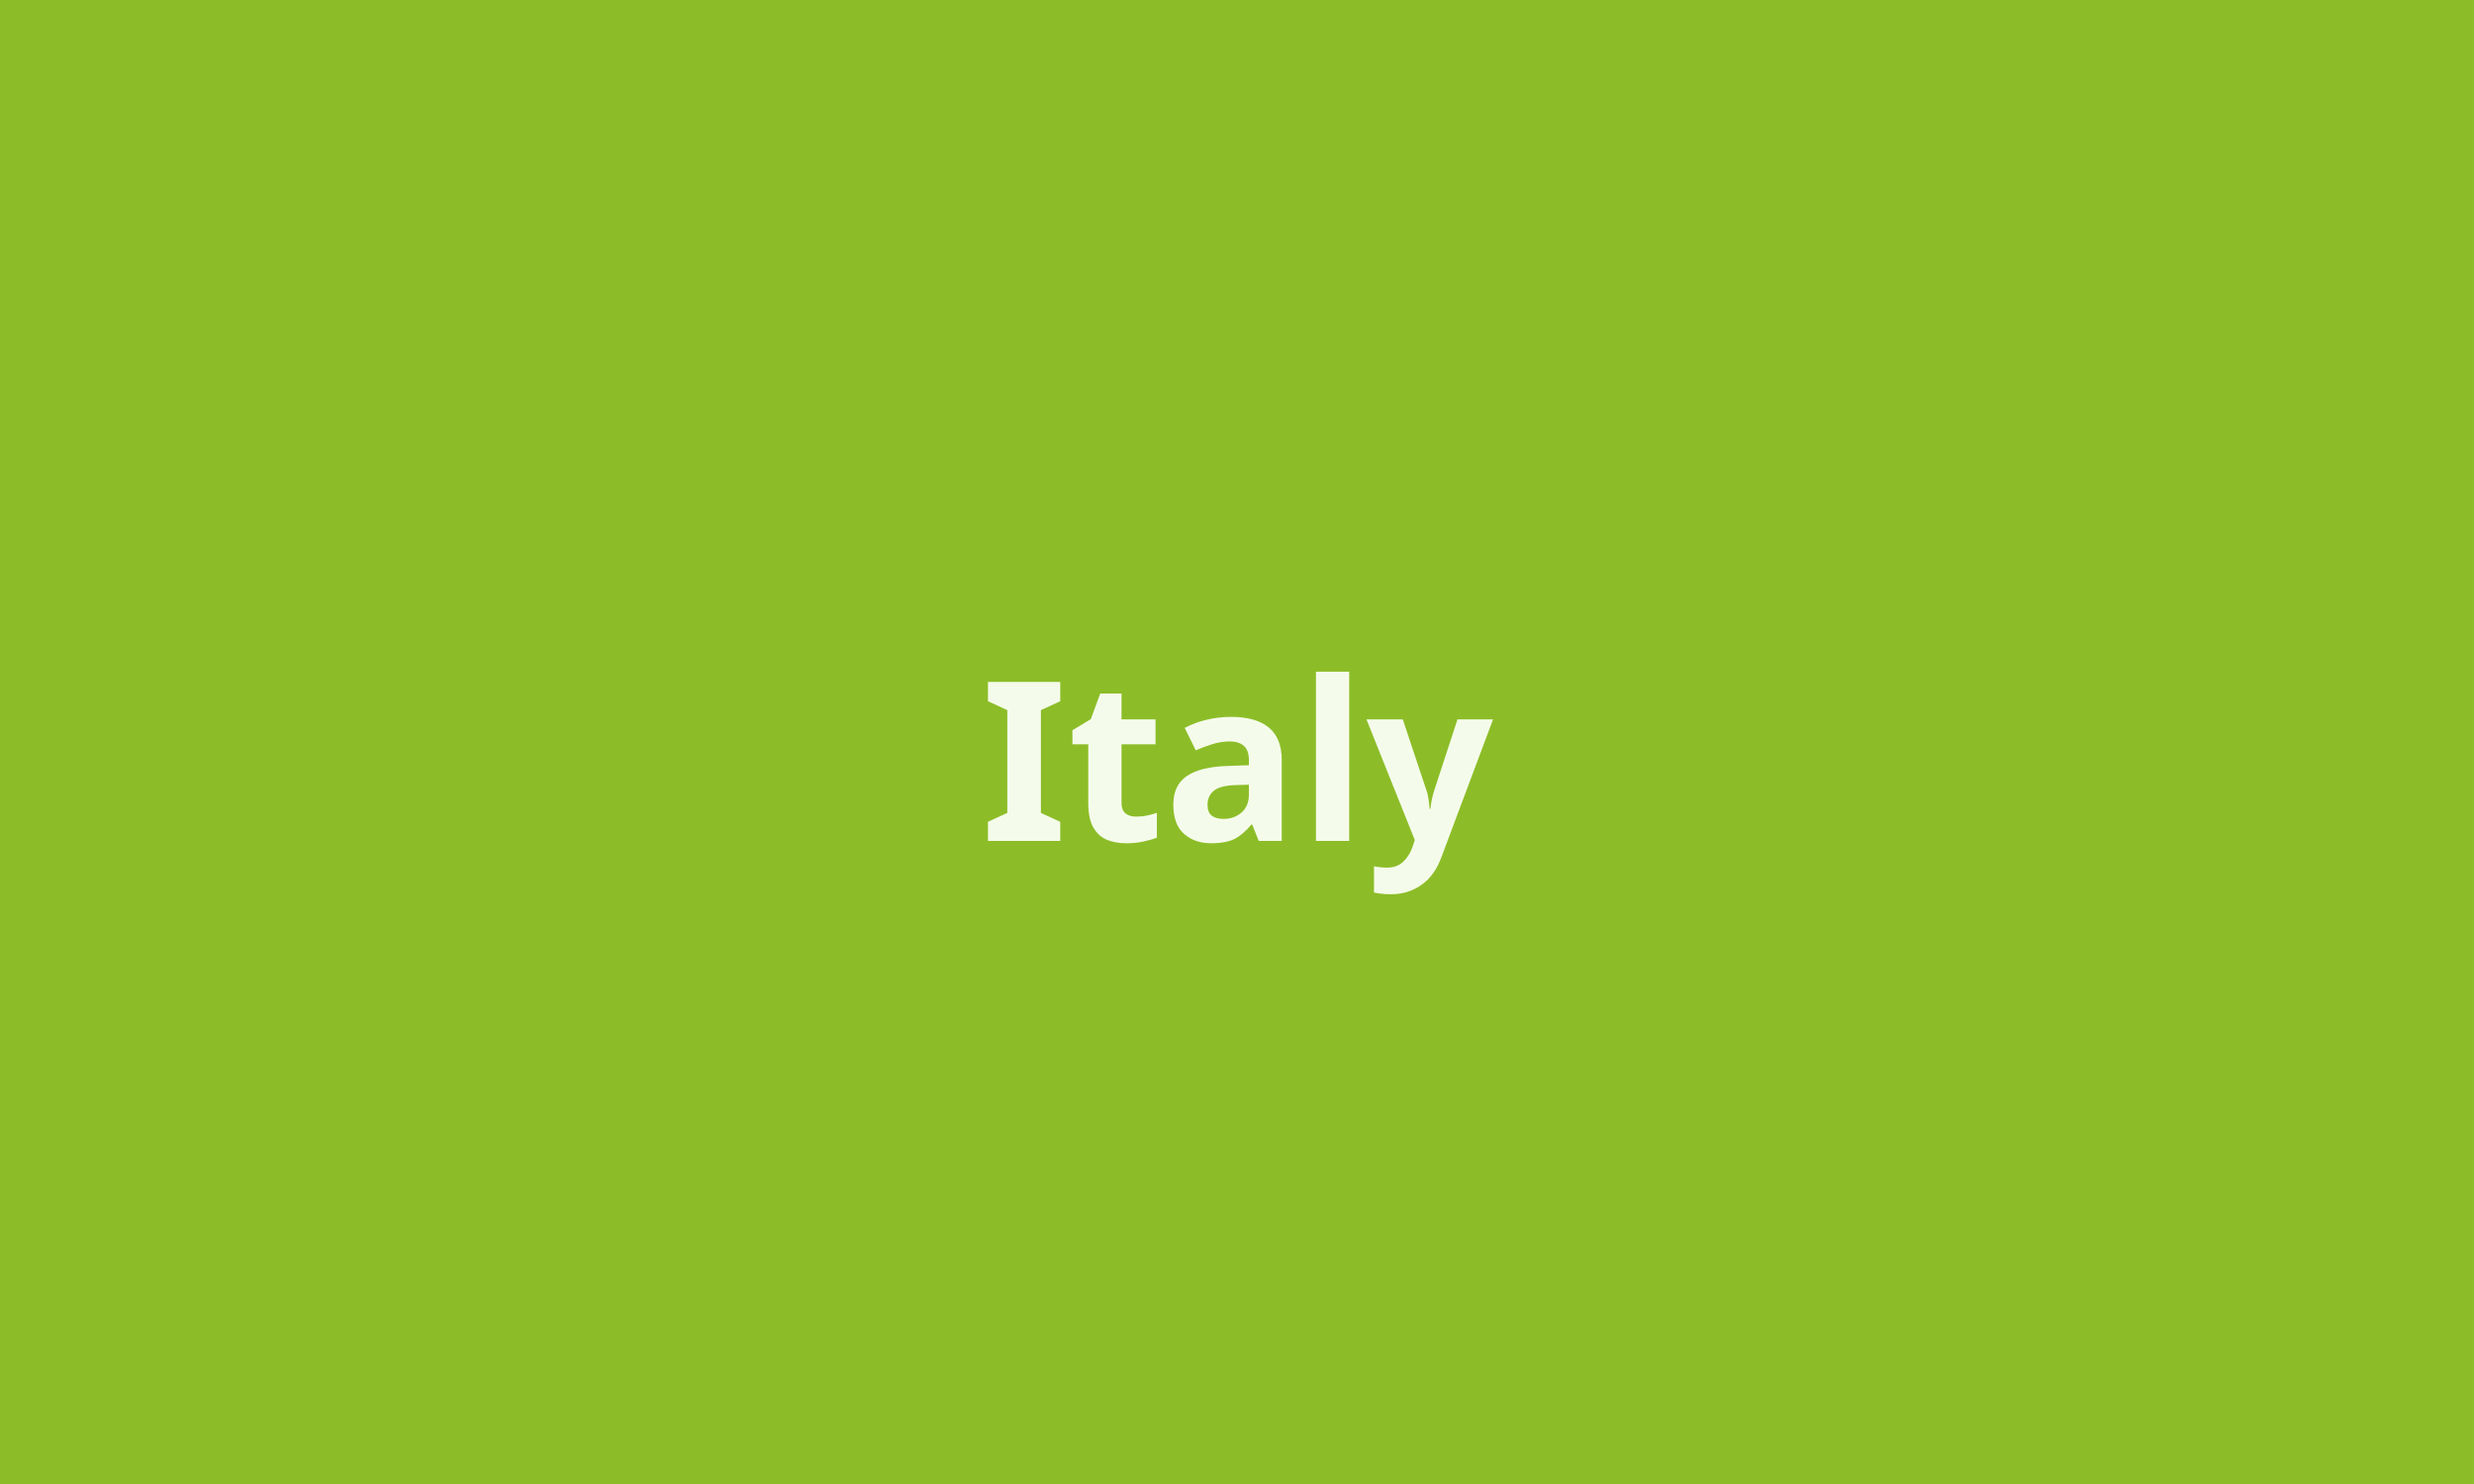
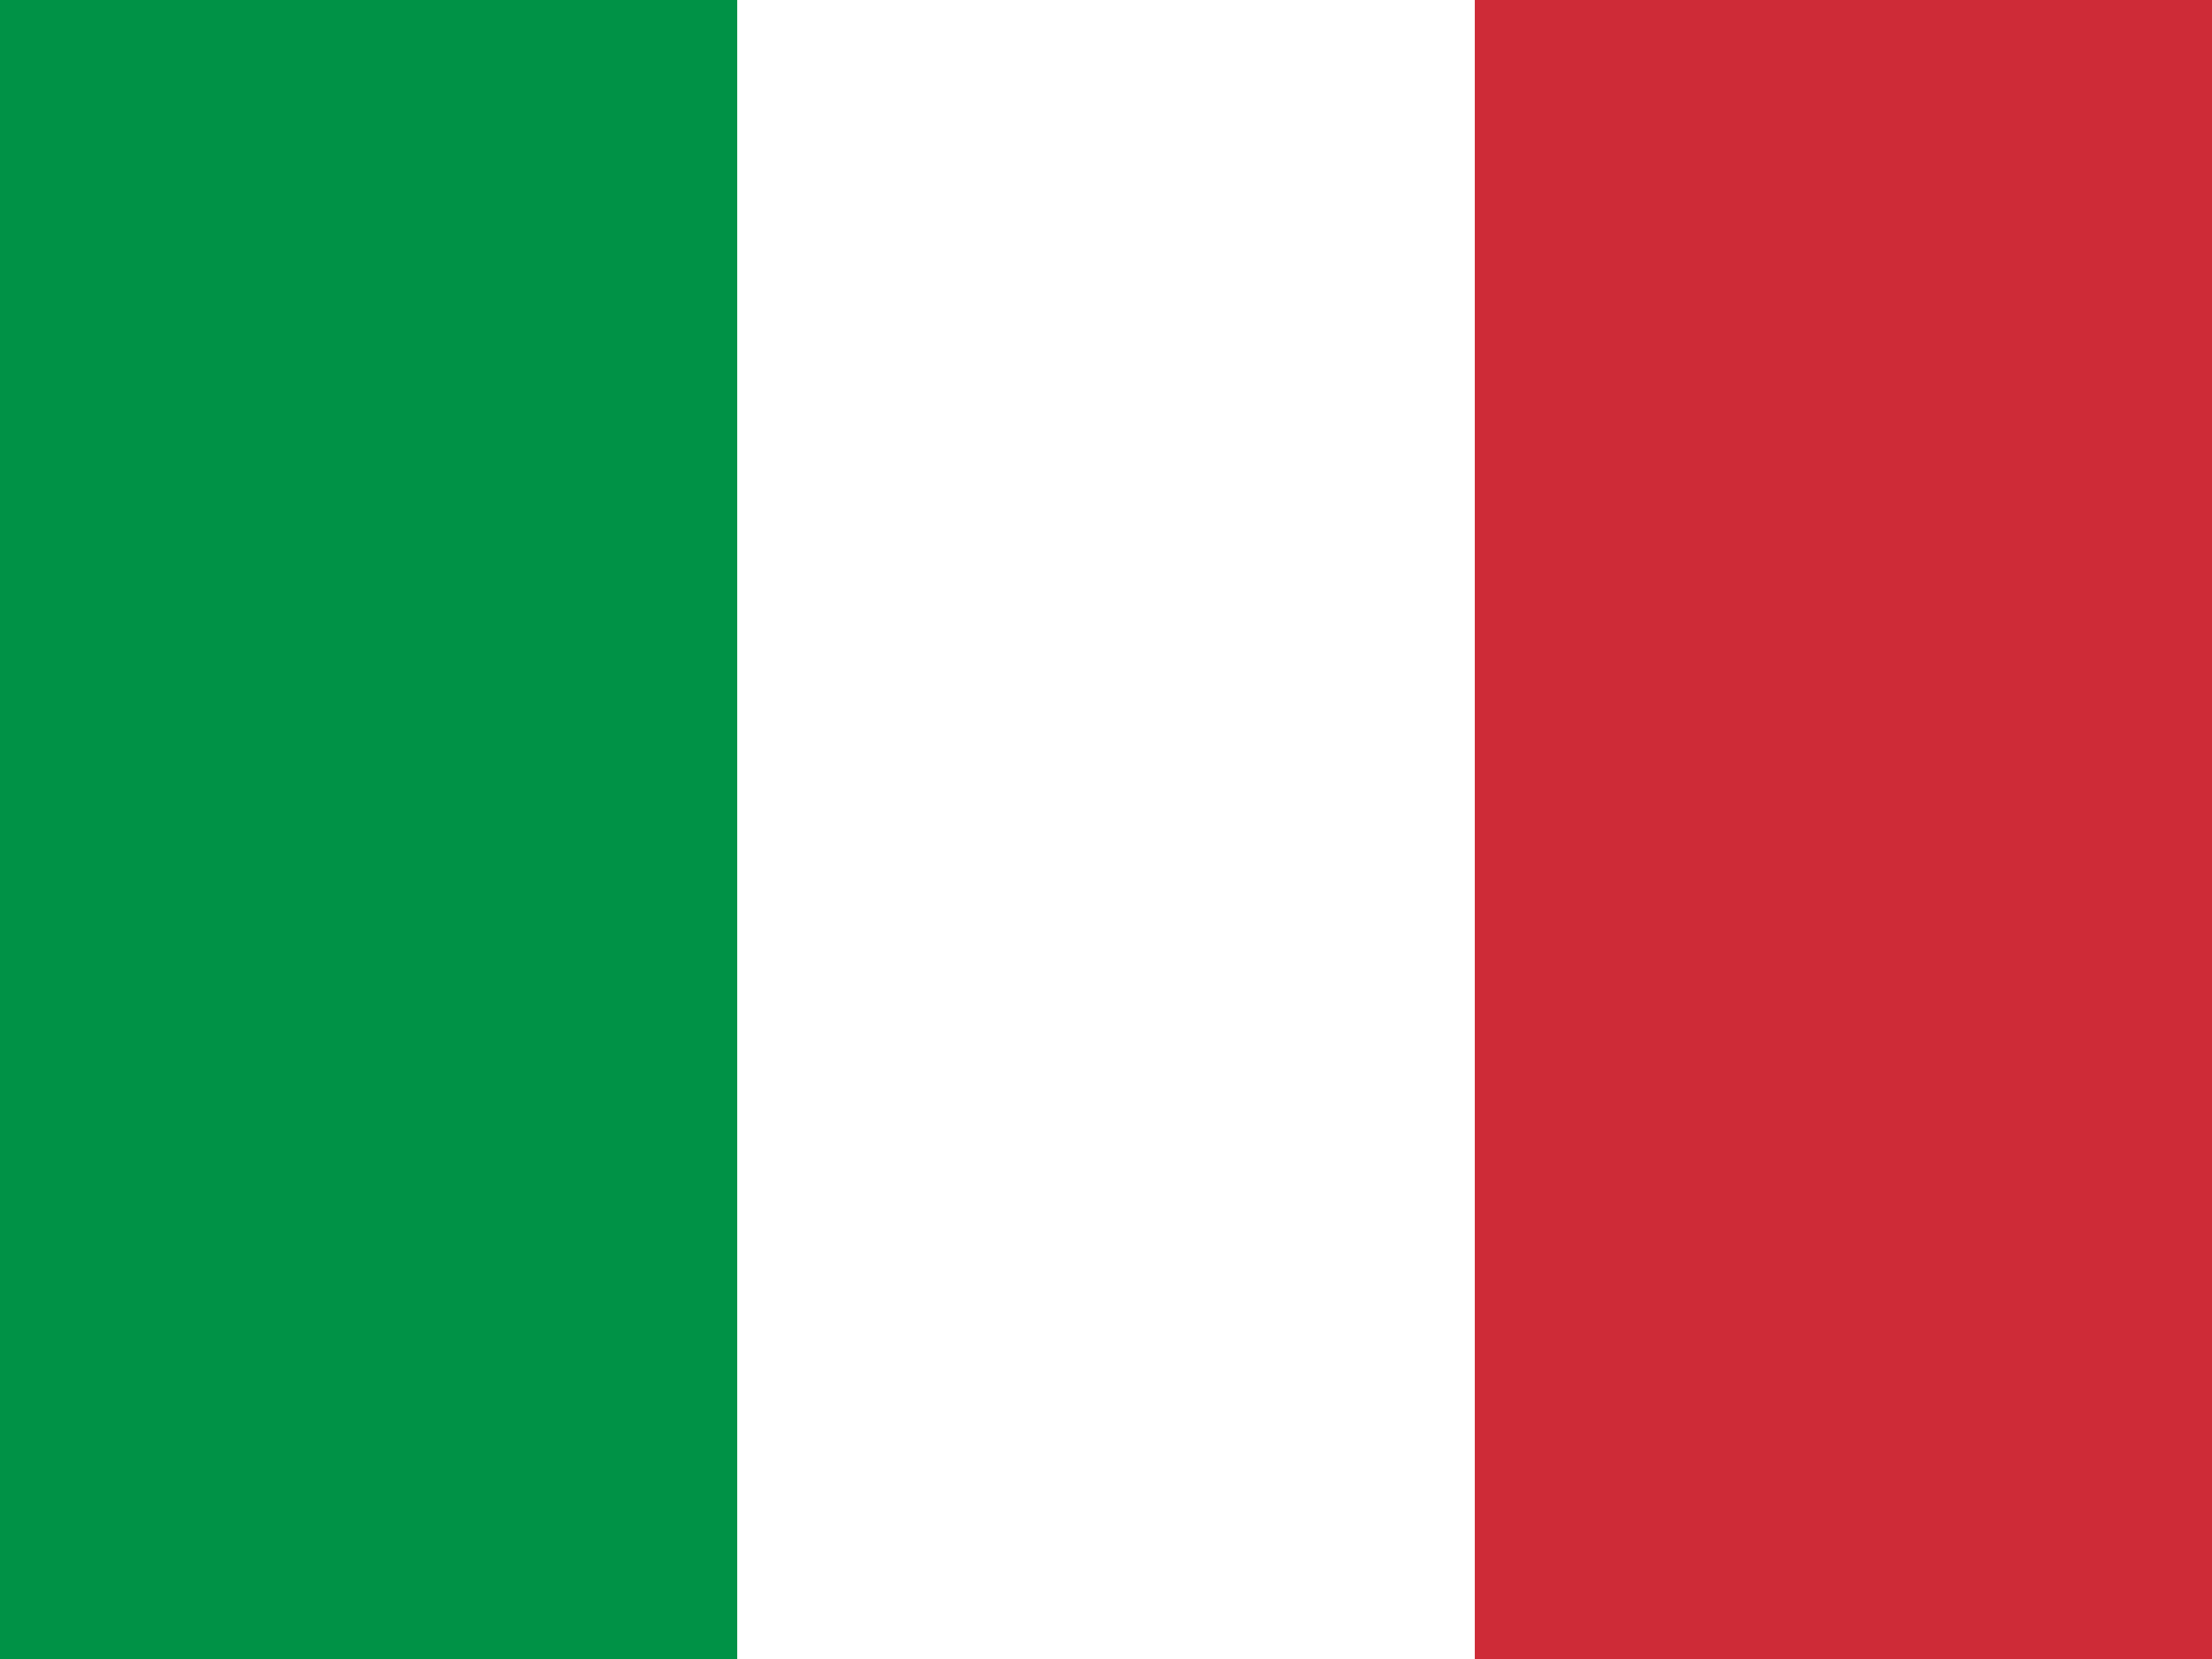
- <svg xmlns="http://www.w3.org/2000/svg" viewBox="0 0 200 120" preserveAspectRatio="xMidYMid slice">
-   <rect width="200" height="120" fill="hsl(80 65% 45%)" />
-   <text x="100" y="68" text-anchor="middle" font-family="system-ui, sans-serif" font-size="18" font-weight="700" fill="hsl(80 65% 95%)">Italy</text>
+ <svg xmlns="http://www.w3.org/2000/svg" id="flag-icons-it" viewBox="0 0 640 480">
+   <g fill-rule="evenodd" stroke-width="1pt">
+     <path fill="#fff" d="M0 0h640v480H0z" />
+     <path fill="#009246" d="M0 0h213.3v480H0z" />
+     <path fill="#ce2b37" d="M426.7 0H640v480H426.7z" />
+   </g>
</svg>
